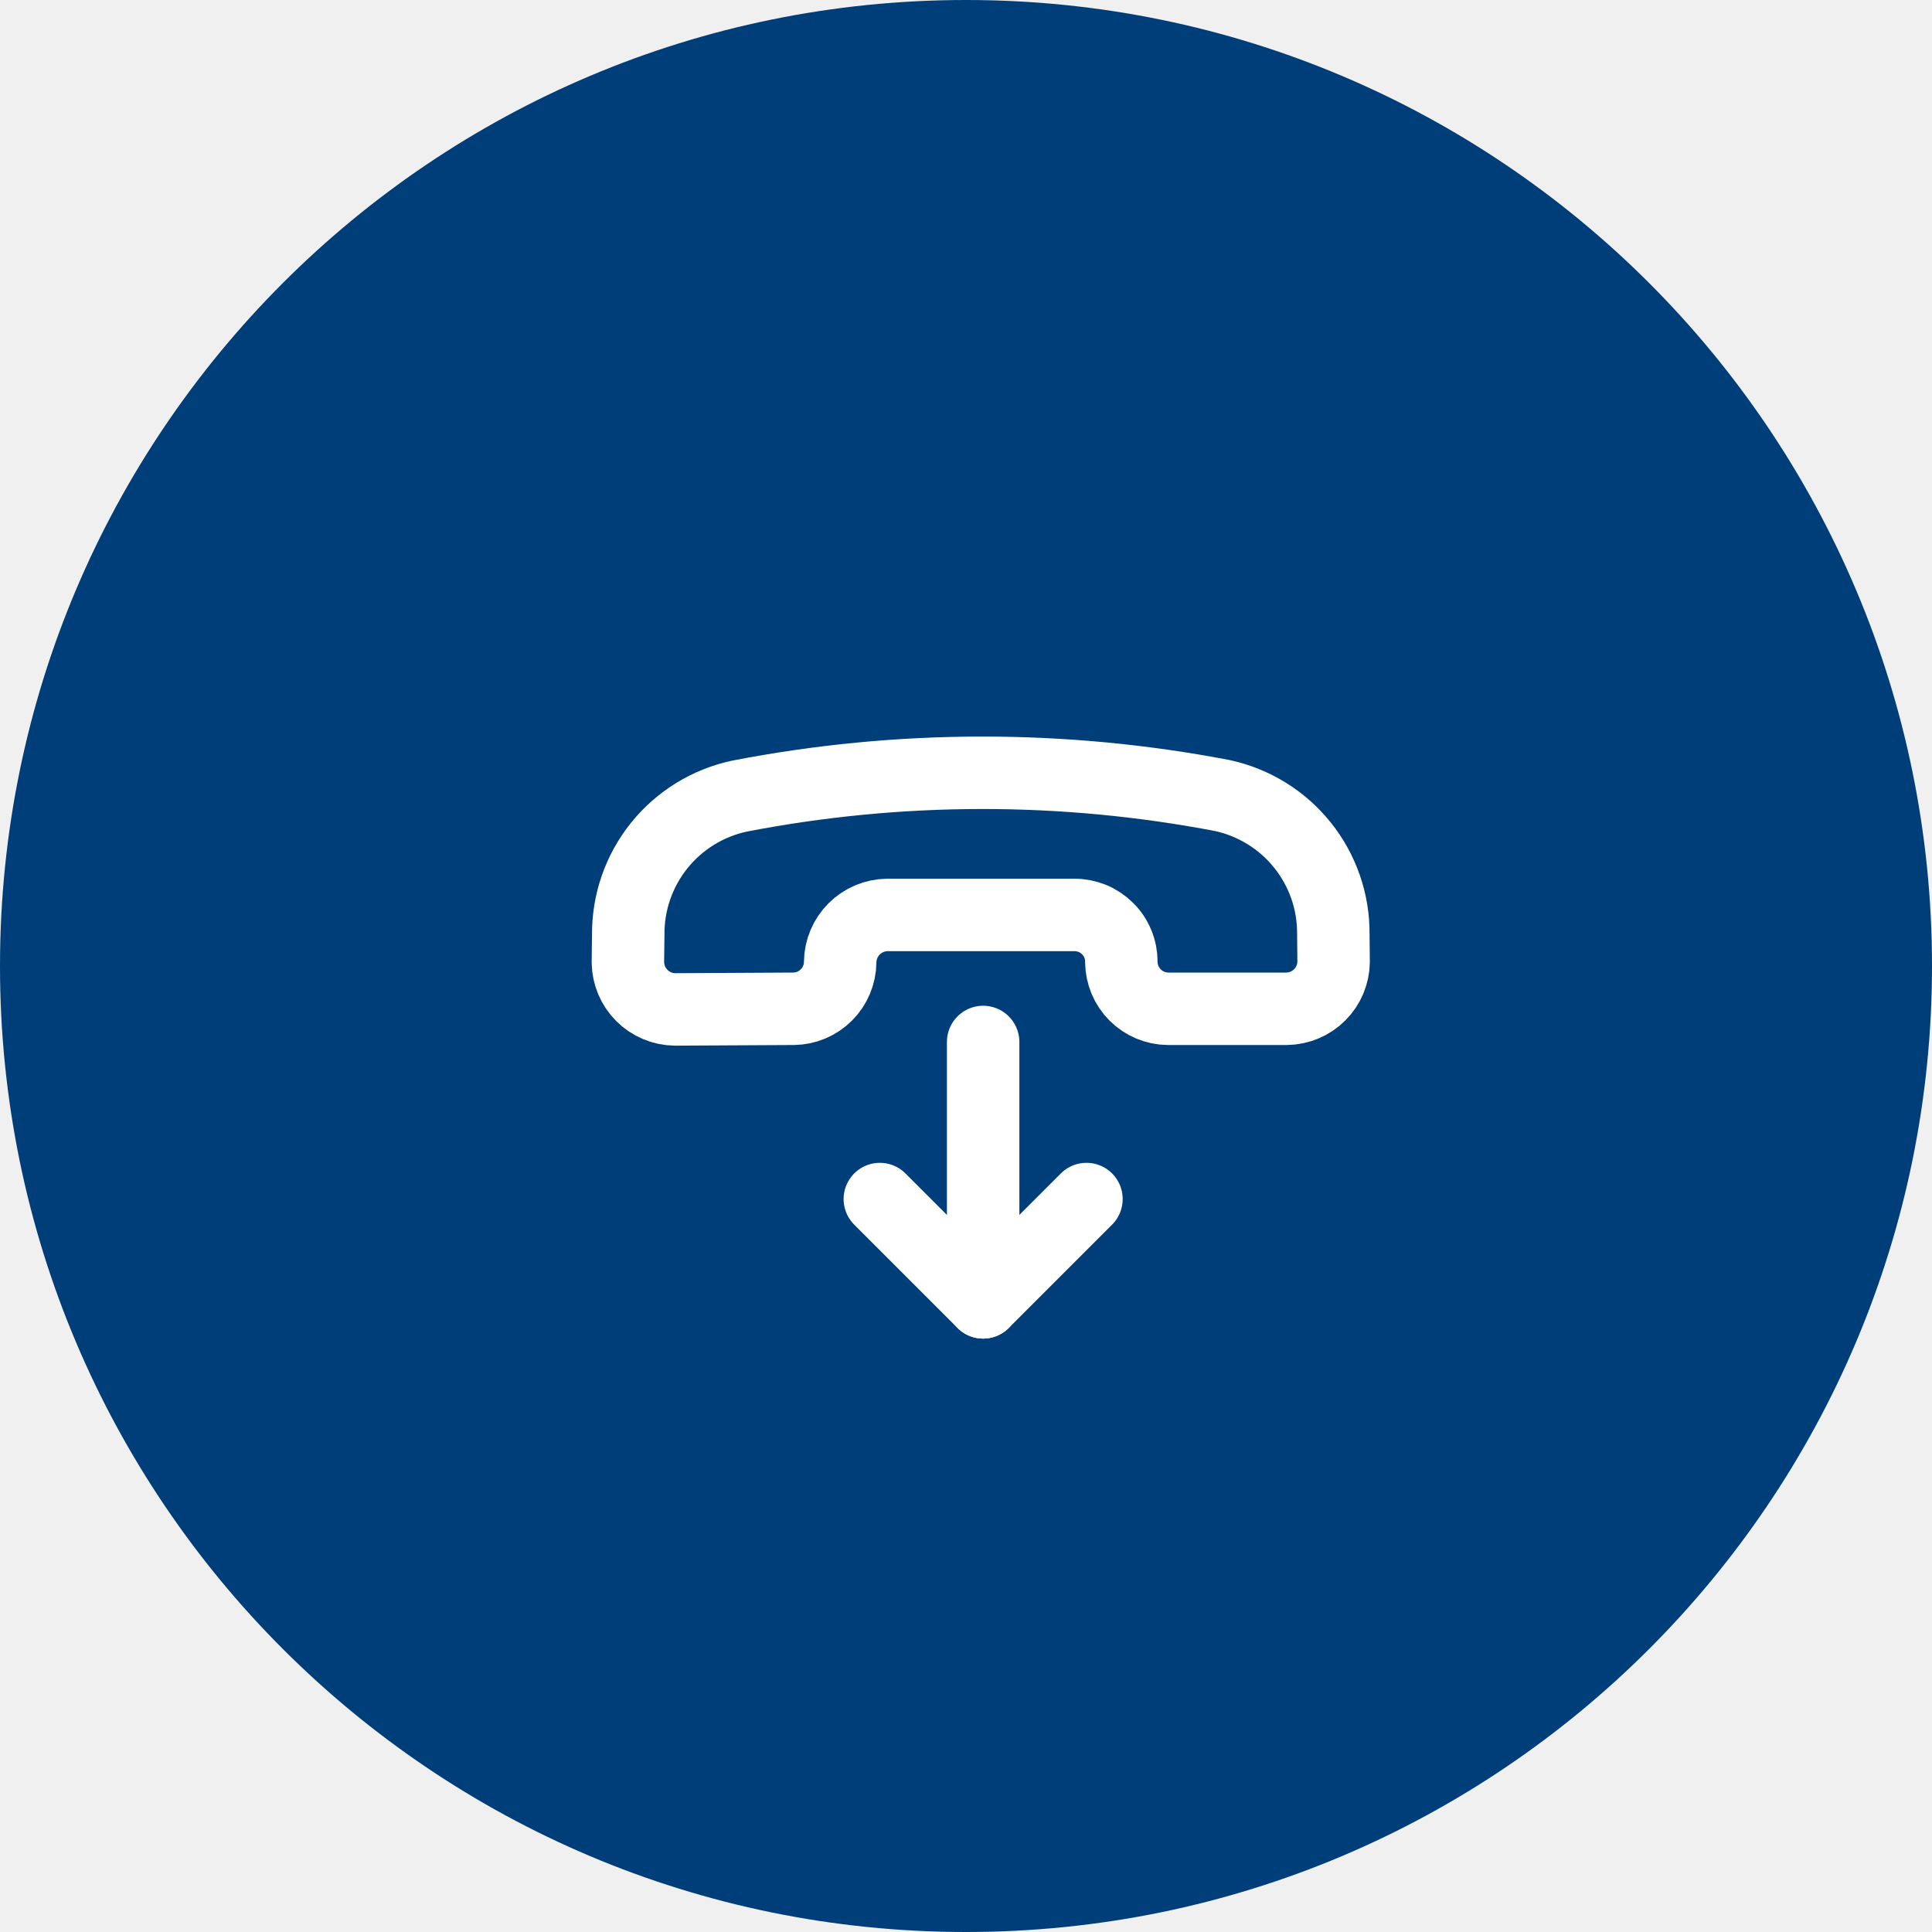
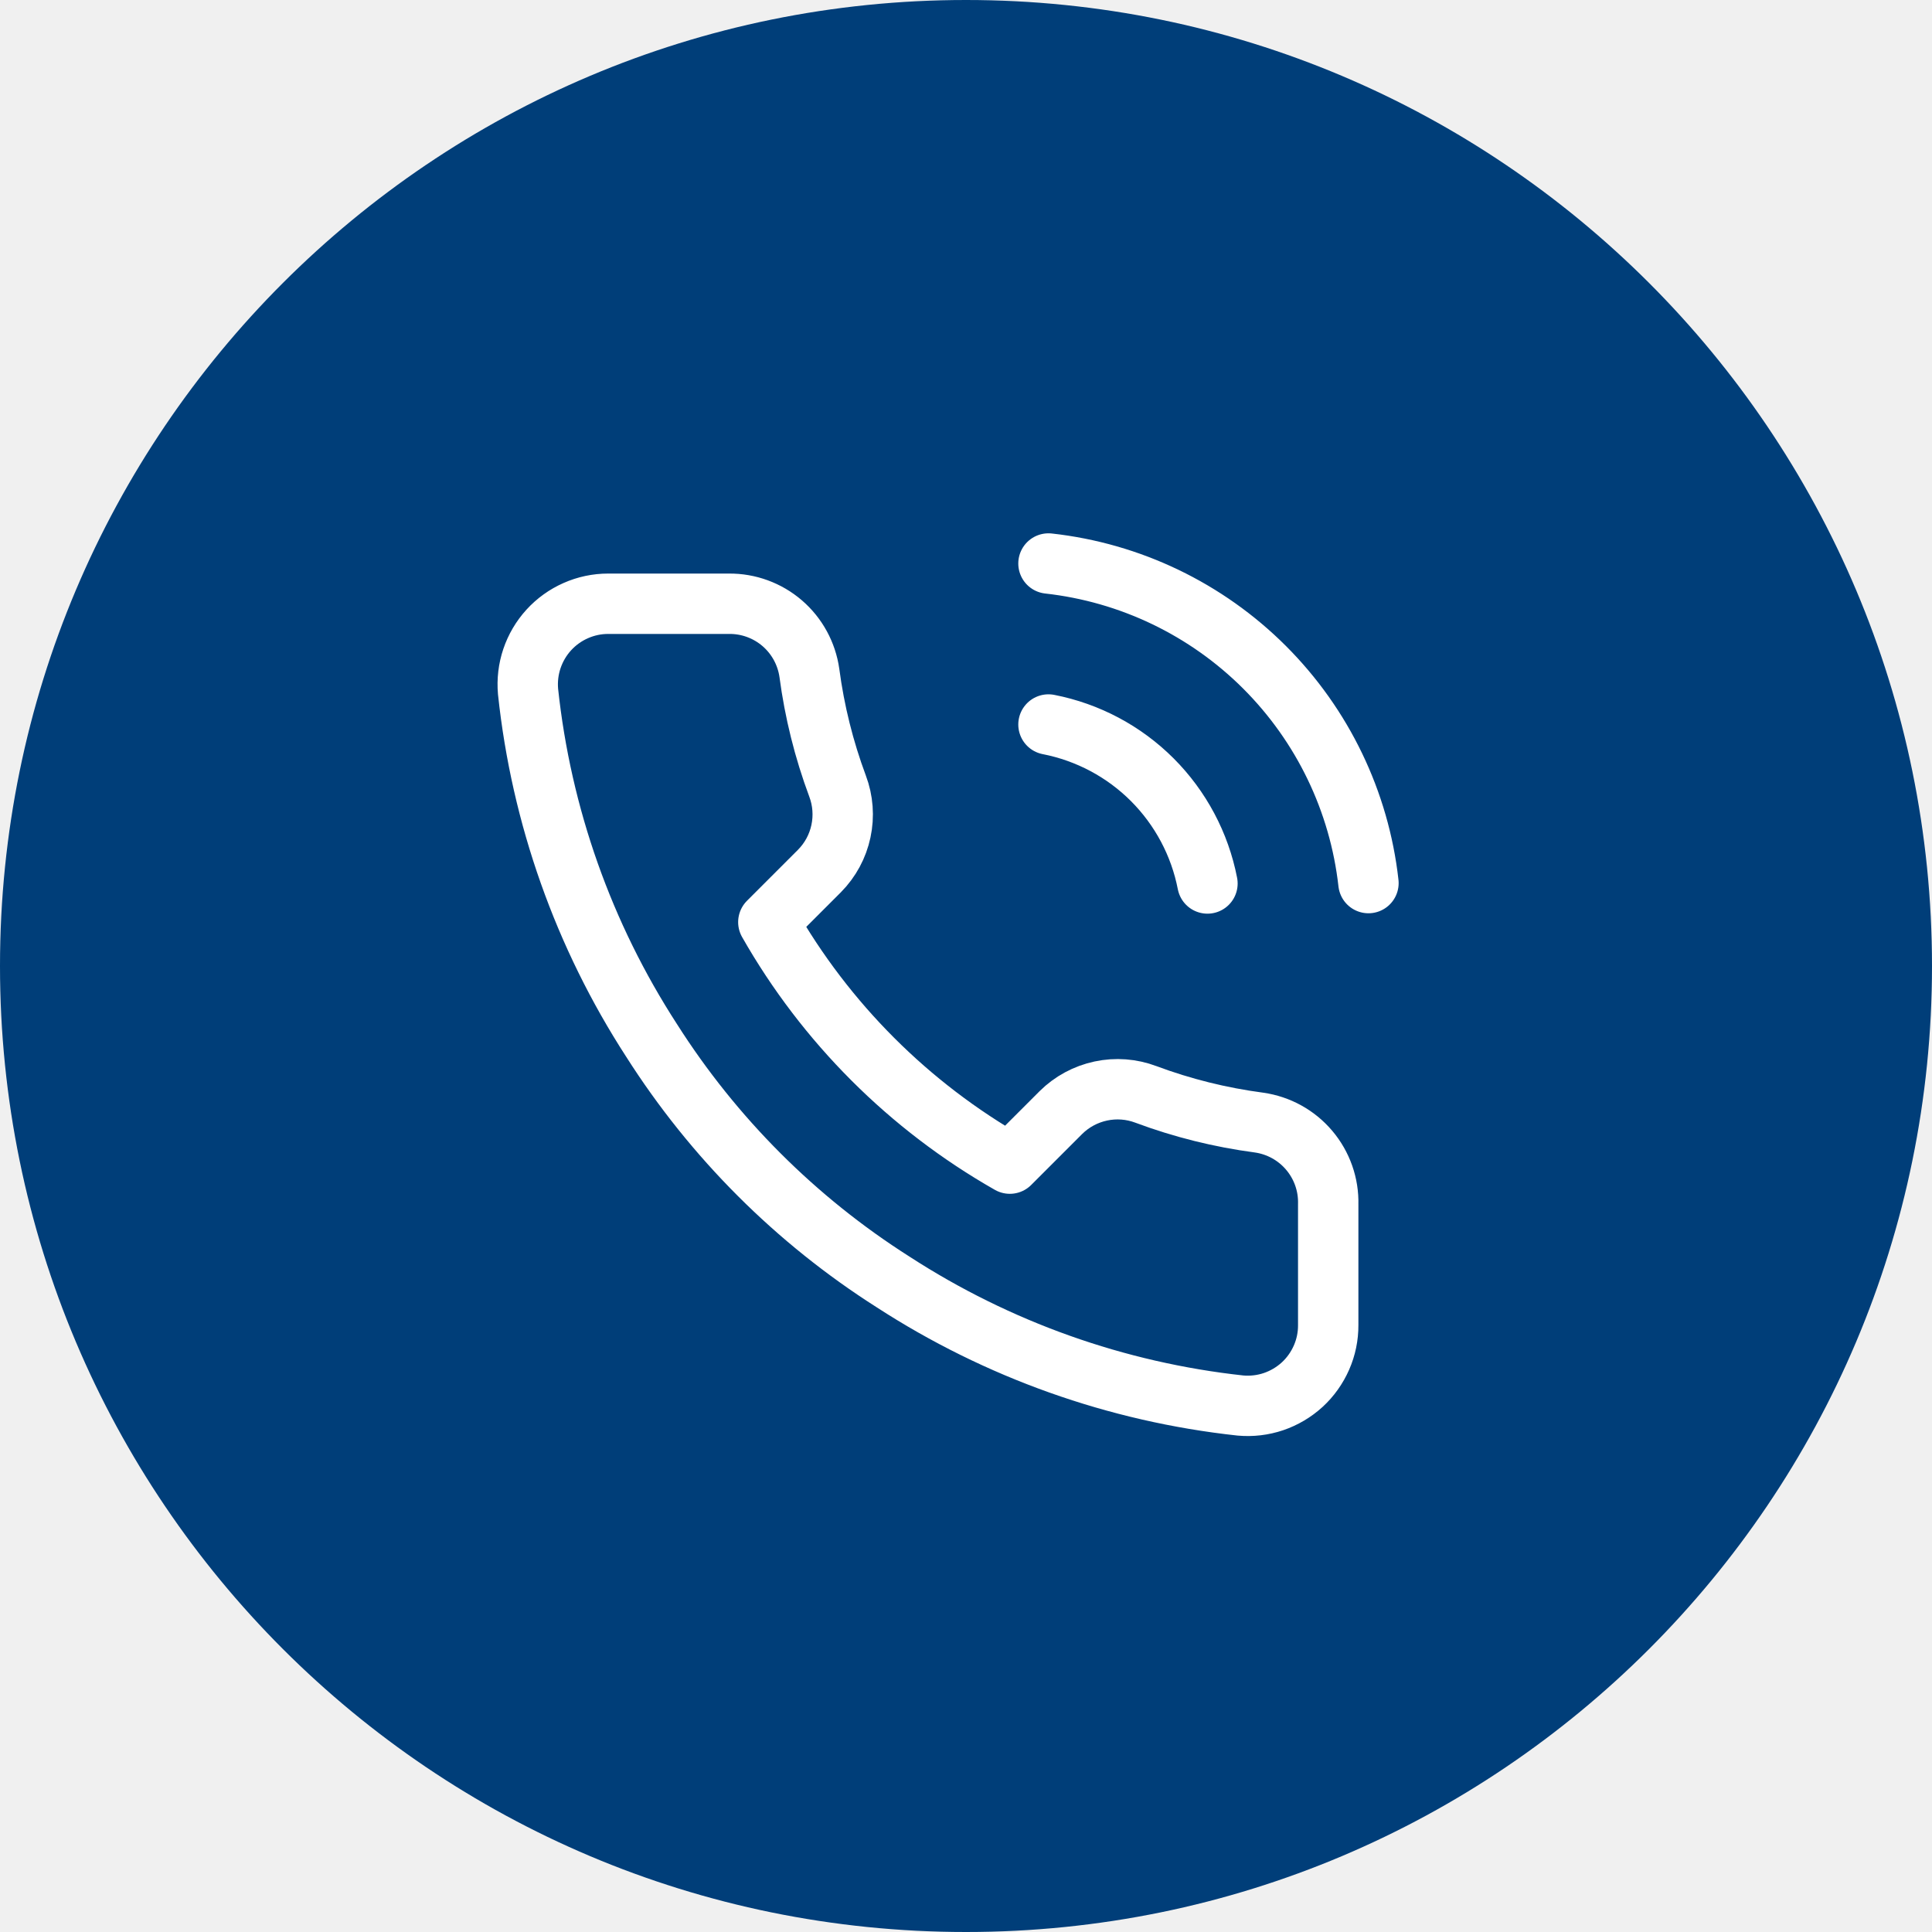
- <svg xmlns="http://www.w3.org/2000/svg" width="40" height="40" viewBox="0 0 40 40" fill="none">
-   <g id="Search Nav Item">
-     <rect width="40" height="40" rx="20" fill="#003E79" />
-     <g id="hang-up-2--android-phone-mobile-device-smartphone-iphone-telephone-hang-up">
-       <path id="Vector" d="M15.304 16.484C14.65 16.625 14.065 16.987 13.646 17.509C13.228 18.031 13.002 18.681 13.007 19.35L13 19.924C13.003 20.182 13.107 20.428 13.289 20.61C13.471 20.792 13.717 20.896 13.975 20.899L16.427 20.886C16.683 20.884 16.928 20.781 17.109 20.6C17.29 20.419 17.393 20.174 17.395 19.918C17.398 19.66 17.502 19.414 17.684 19.232C17.866 19.05 18.112 18.946 18.37 18.943H22.242C22.37 18.942 22.497 18.967 22.616 19.015C22.735 19.064 22.842 19.136 22.933 19.227C23.024 19.317 23.096 19.425 23.144 19.544C23.193 19.662 23.217 19.79 23.216 19.918C23.219 20.174 23.321 20.419 23.502 20.6C23.683 20.781 23.928 20.884 24.184 20.886H26.637C26.895 20.883 27.141 20.779 27.323 20.597C27.505 20.415 27.609 20.169 27.611 19.911L27.605 19.337C27.61 18.668 27.384 18.018 26.965 17.496C26.547 16.974 25.961 16.613 25.308 16.471C22.003 15.838 18.607 15.843 15.304 16.484Z" stroke="white" stroke-width="1.5" stroke-linecap="round" stroke-linejoin="round" />
-       <path id="Vector_2" d="M20.355 21.573V26.964" stroke="white" stroke-width="1.5" stroke-linecap="round" stroke-linejoin="round" />
-       <path id="Vector_3" d="M18.216 24.825L20.355 26.964L22.494 24.825" stroke="white" stroke-width="1.5" stroke-linecap="round" stroke-linejoin="round" />
-     </g>
-   </g>
+ <svg xmlns="http://www.w3.org/2000/svg" width="48" height="48" viewBox="0 0 48 48" fill="none">
+   <rect width="48" height="48" rx="24" fill="#003E79" />
+   <path d="M26.049 18C27.026 18.191 27.924 18.668 28.628 19.372C29.331 20.076 29.809 20.973 29.999 21.95M26.049 14C28.079 14.225 29.971 15.134 31.416 16.577C32.86 18.02 33.772 19.911 33.999 21.94M32.999 29.92V32.92C33.001 33.199 32.944 33.474 32.832 33.729C32.72 33.984 32.557 34.214 32.352 34.402C32.146 34.59 31.904 34.733 31.64 34.823C31.376 34.912 31.097 34.945 30.819 34.92C27.742 34.586 24.786 33.534 22.189 31.85C19.773 30.315 17.725 28.266 16.189 25.85C14.499 23.241 13.448 20.271 13.119 17.18C13.095 16.904 13.127 16.625 13.216 16.362C13.305 16.099 13.447 15.857 13.634 15.652C13.821 15.447 14.049 15.283 14.303 15.171C14.557 15.058 14.832 15 15.109 15H18.109C18.595 14.995 19.065 15.167 19.433 15.483C19.801 15.8 20.041 16.239 20.109 16.72C20.236 17.68 20.471 18.623 20.809 19.53C20.944 19.888 20.973 20.277 20.893 20.651C20.814 21.025 20.628 21.368 20.359 21.64L19.089 22.91C20.513 25.413 22.586 27.486 25.089 28.91L26.359 27.64C26.631 27.371 26.975 27.186 27.349 27.106C27.723 27.026 28.111 27.055 28.469 27.19C29.377 27.529 30.319 27.763 31.279 27.89C31.765 27.959 32.209 28.203 32.526 28.578C32.843 28.952 33.012 29.43 32.999 29.92Z" stroke="white" stroke-width="1.5" stroke-linecap="round" stroke-linejoin="round" />
</svg>
